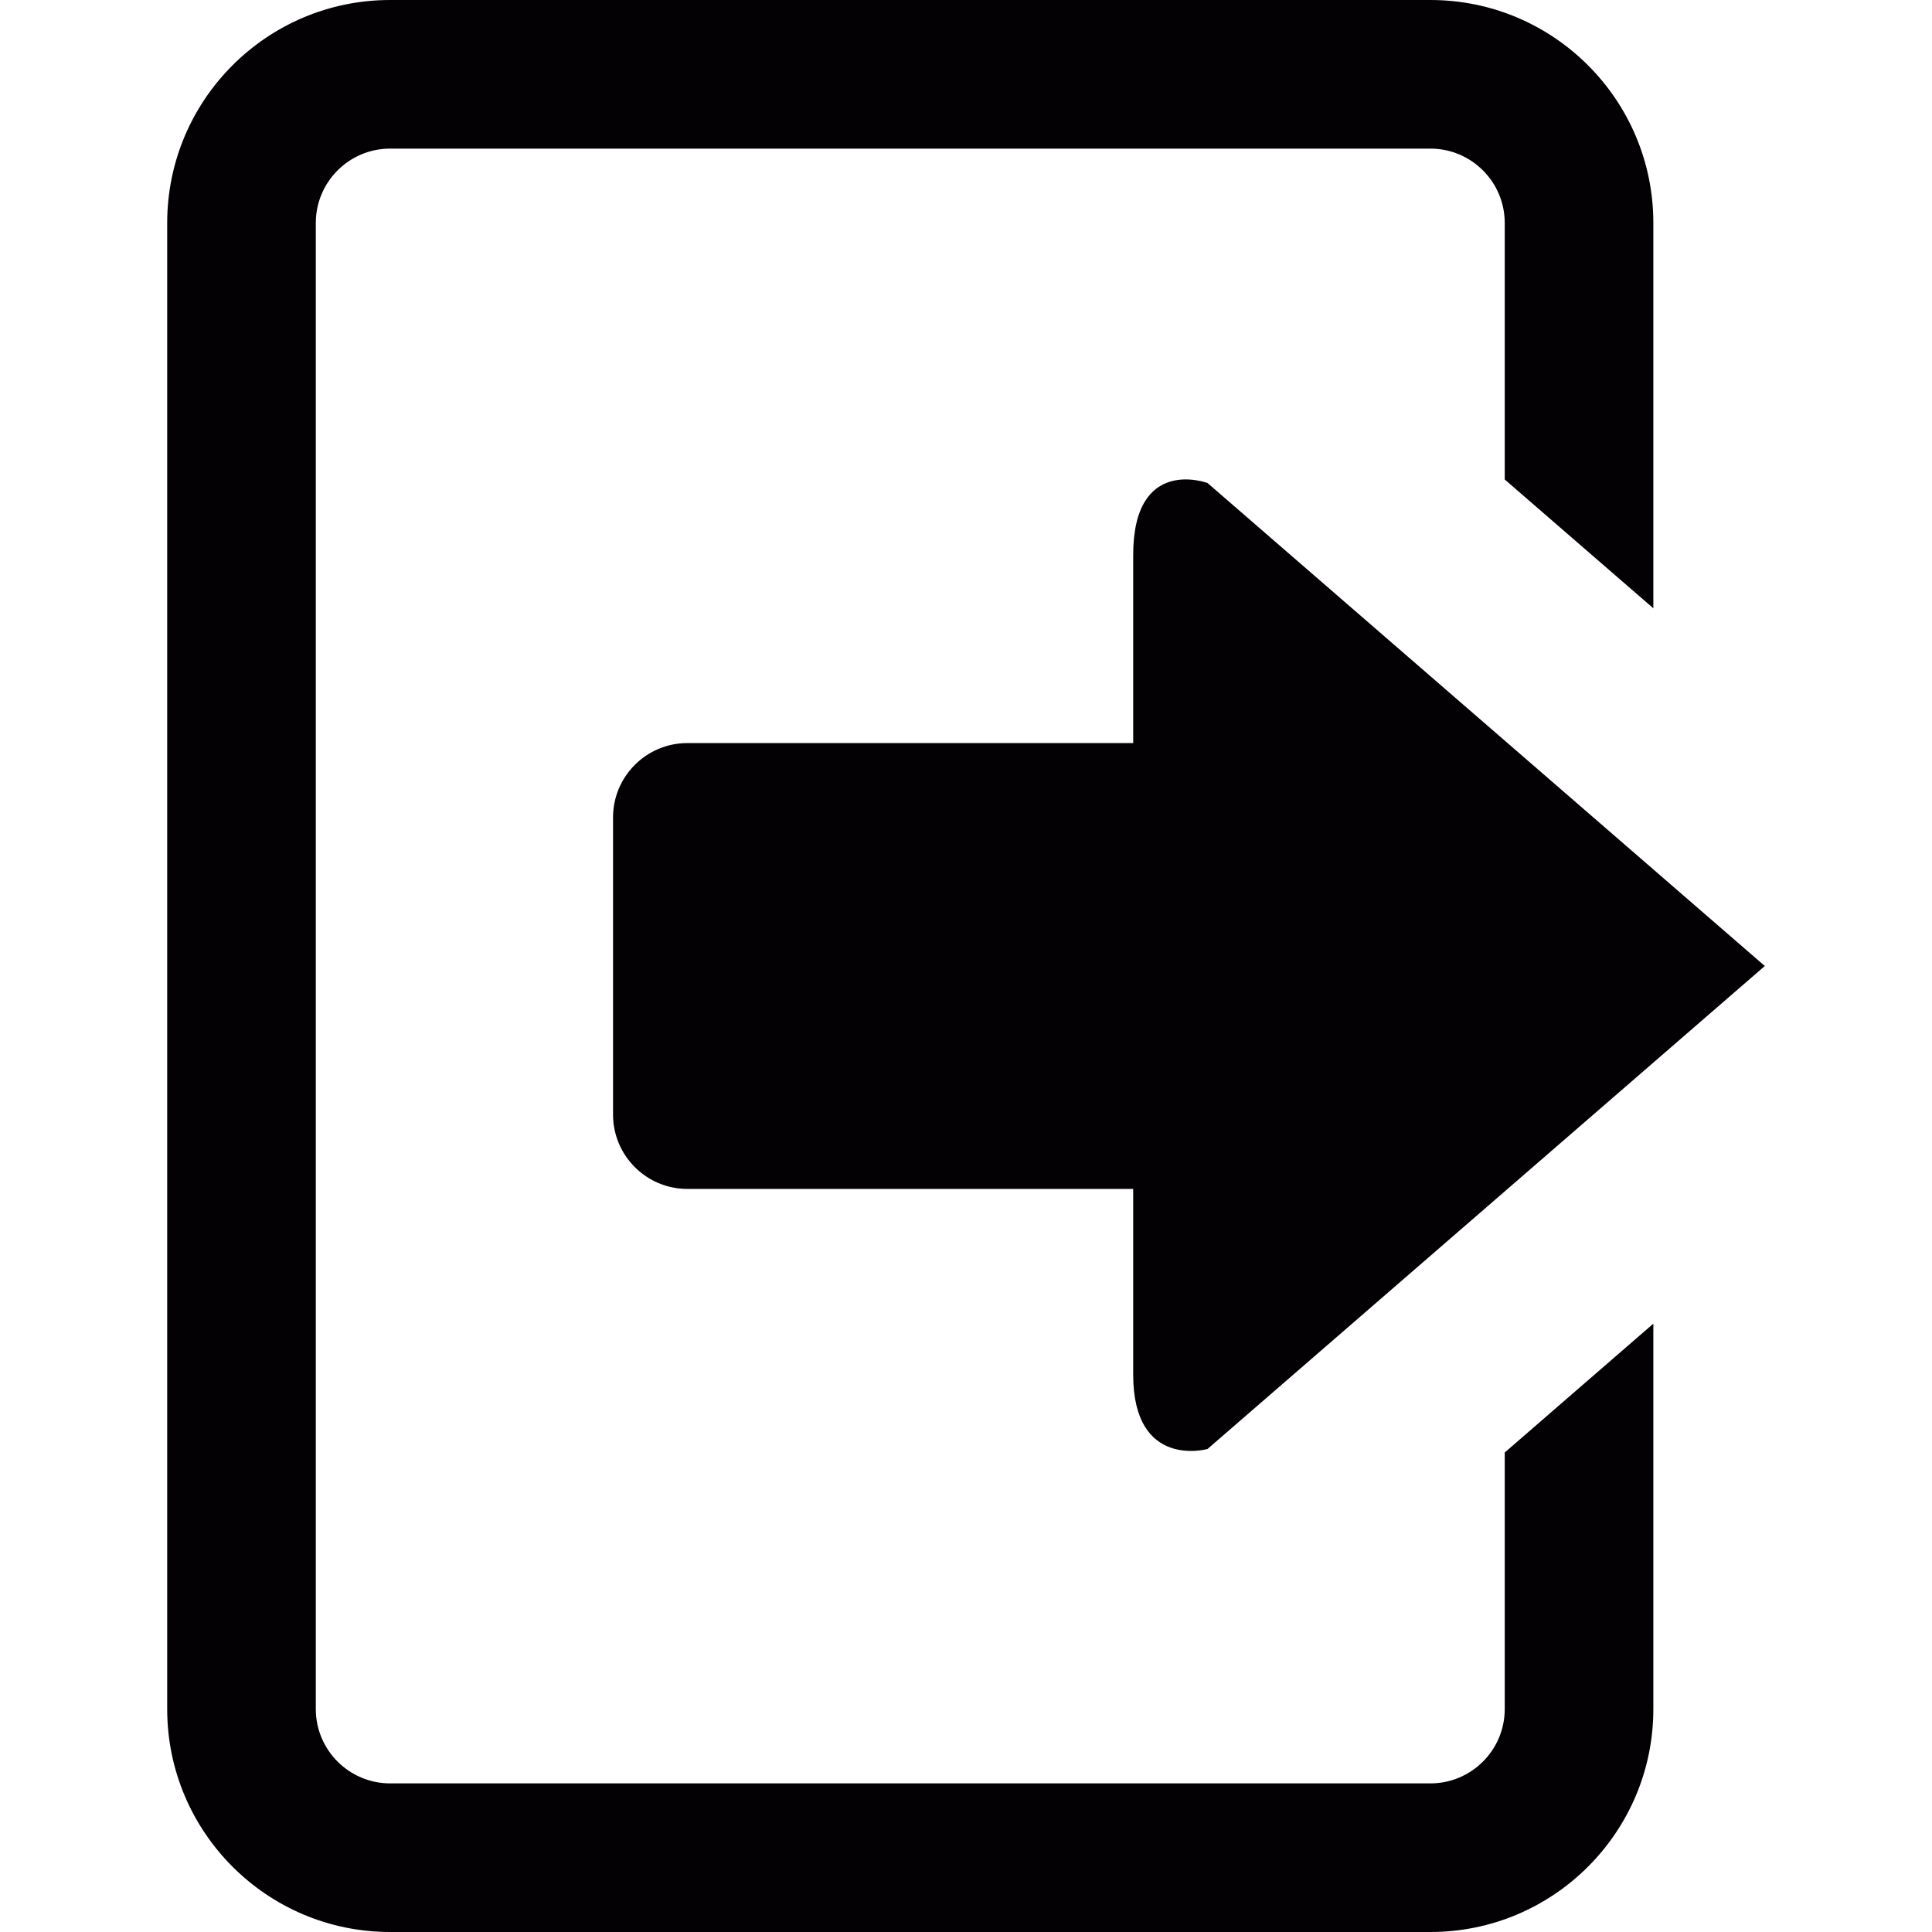
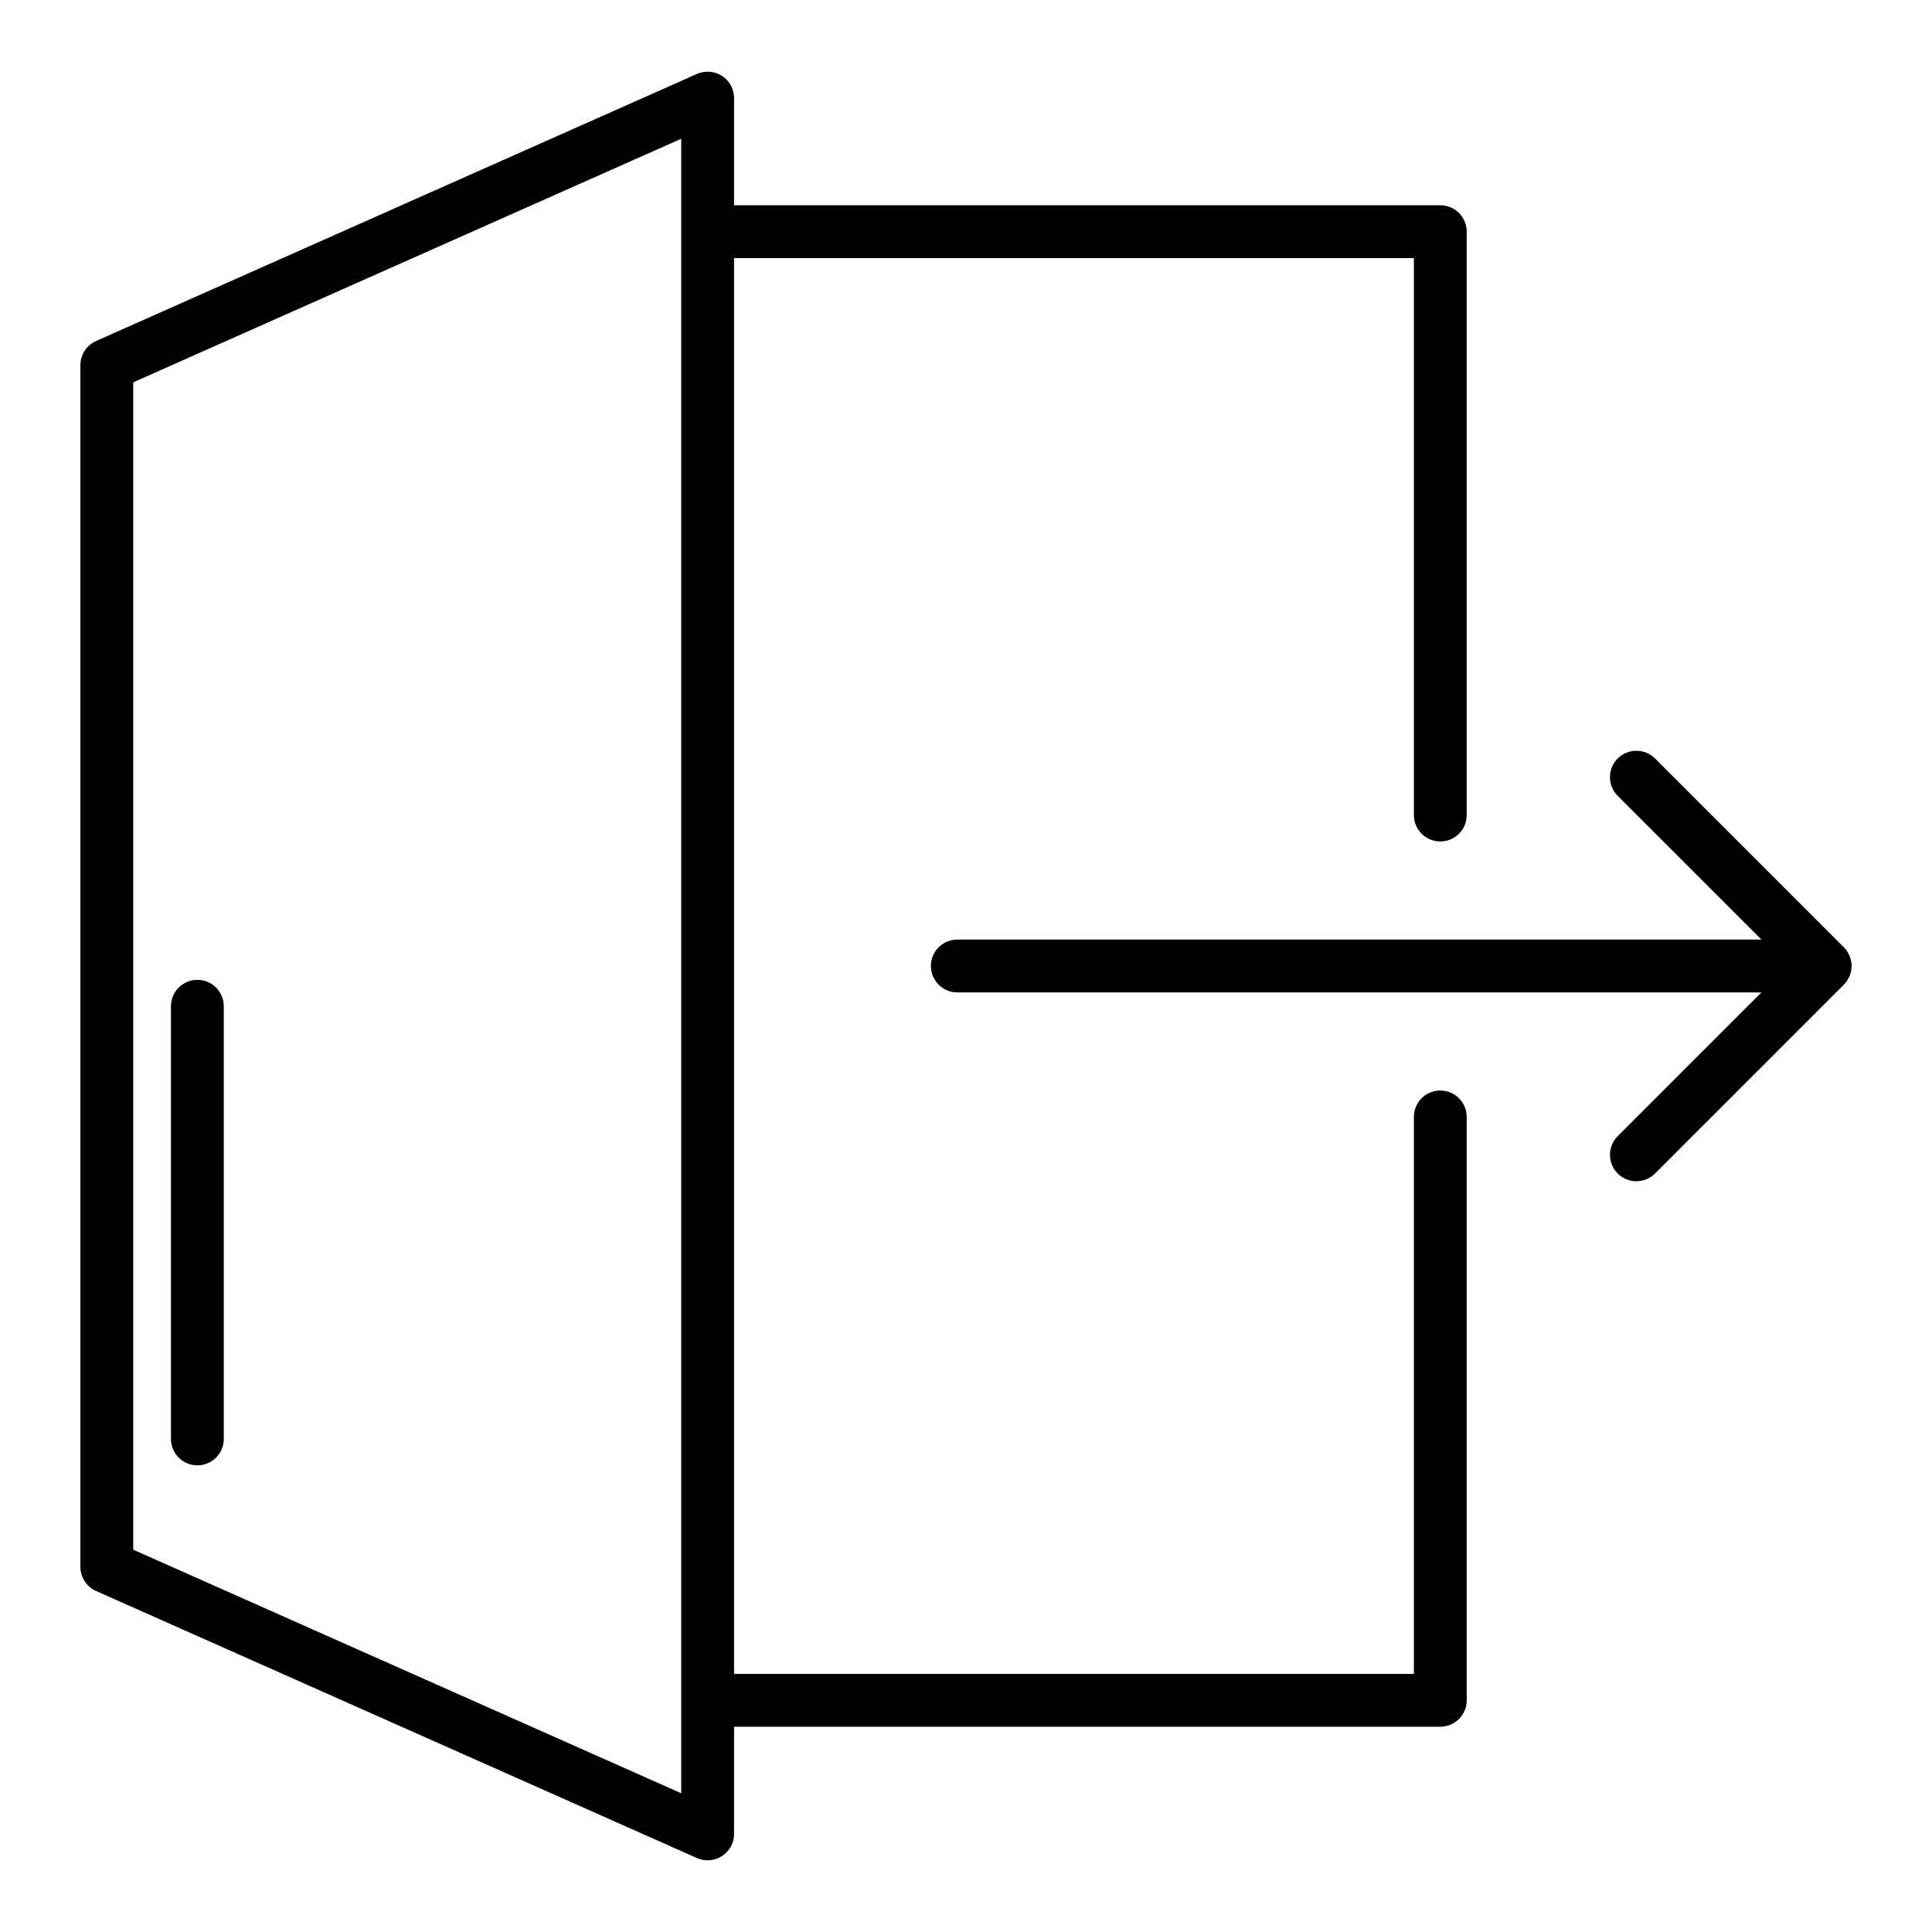
- <svg xmlns="http://www.w3.org/2000/svg" version="1.1" id="Capa_1" x="0px" y="0px" viewBox="0 0 26 26" style="enable-background:new 0 0 26 26;" xml:space="preserve">
-   <g>
-     <path style="fill:#030104;" d="M20.25,19.547V23c0,0.552-0.449,1-1,1h-14c-0.551,0-1-0.448-1-1V3c0-0.552,0.449-1,1-1h14   c0.551,0,1,0.448,1,1v3.453l2,1.733V3c0-1.656-1.344-3-3-3h-14c-1.656,0-3,1.344-3,3v20c0,1.656,1.344,3,3,3h14   c1.656,0,3-1.344,3-3v-5.187L20.25,19.547z" />
-     <g>
-       <path style="fill:#030104;" d="M16.25,19.5c0,0-1,0.281-1-1c0-0.29,0-1.257,0-2.5h-6c-0.552,0-1-0.449-1-1v-4c0-0.551,0.448-1,1-1    h6c0-1.196,0-2.155,0-2.531c0-1.344,1-0.969,1-0.969l7.5,6.5L16.25,19.5z" />
-     </g>
-   </g>
-   <g>
- </g>
-   <g>
- </g>
-   <g>
- </g>
-   <g>
- </g>
-   <g>
- </g>
-   <g>
- </g>
-   <g>
- </g>
-   <g>
- </g>
-   <g>
- </g>
-   <g>
- </g>
-   <g>
- </g>
-   <g>
- </g>
-   <g>
- </g>
-   <g>
- </g>
-   <g>
- </g>
+ <svg xmlns="http://www.w3.org/2000/svg" id="Layer_1" height="512" viewBox="0 0 128 128" width="512" data-name="Layer 1">
+   <path d="m13.076 97.083a1.75 1.75 0 0 0 1.75-1.75v-28.666a1.75 1.75 0 0 0 -3.5 0v28.666a1.75 1.75 0 0 0 1.75 1.75z" />
+   <path d="m122.38 64.97c.027-.041.046-.085.069-.128a1.037 1.037 0 0 0 .146-.348c.015-.051.035-.1.045-.152a1.755 1.755 0 0 0 0-.685c-.01-.053-.03-.1-.045-.152a1.733 1.733 0 0 0 -.054-.174 1.692 1.692 0 0 0 -.092-.174c-.023-.042-.042-.086-.069-.127a1.75 1.75 0 0 0 -.22-.269l-12.509-12.509a1.75 1.75 0 0 0 -2.475 2.475l9.524 9.523h-53.276a1.75 1.75 0 0 0 0 3.5h53.276l-9.523 9.523a1.75 1.75 0 1 0 2.475 2.475l12.508-12.509a1.75 1.75 0 0 0 .22-.269z" />
+   <path d="m95.424 72.25a1.75 1.75 0 0 0 -1.75 1.75v36.9h-45.041v-93.8h45.041v36.9a1.75 1.75 0 1 0 3.5 0v-38.65a1.75 1.75 0 0 0 -1.75-1.75h-46.791v-7.1a1.75 1.75 0 0 0 -2.461-1.6l-39.807 17.693a1.751 1.751 0 0 0 -1.039 1.6v79.615a1.751 1.751 0 0 0 1.039 1.6l39.807 17.692a1.75 1.75 0 0 0 2.461-1.6v-7.1h46.791a1.75 1.75 0 0 0 1.75-1.75v-38.65a1.75 1.75 0 0 0 -1.75-1.75zm-50.291 46.558-36.307-16.138v-77.34l36.307-16.138z" />
</svg>
